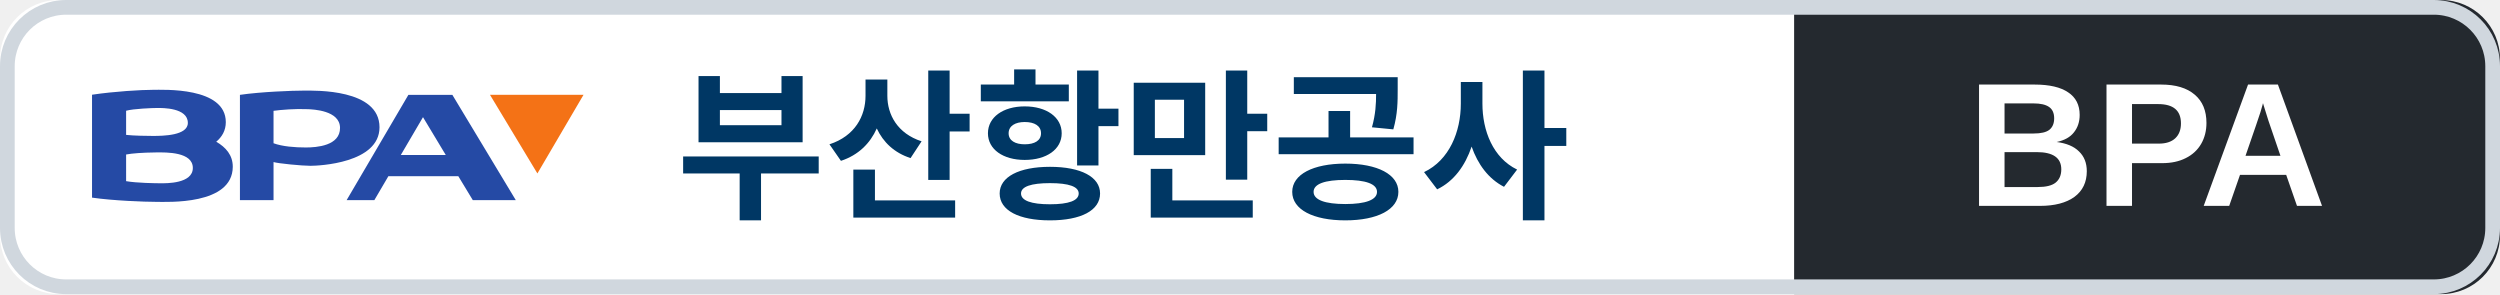
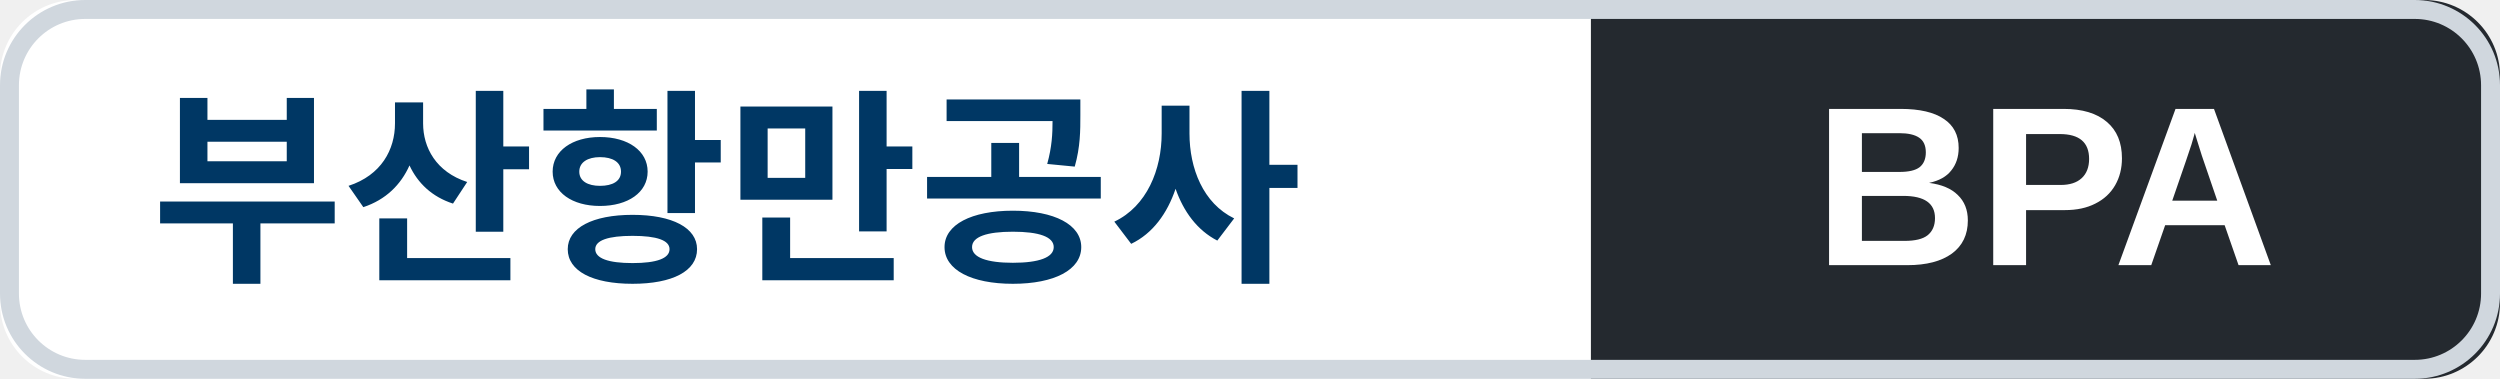
- <svg xmlns="http://www.w3.org/2000/svg" width="170.0" height="20" viewBox="0 0 170.0 20" role="img" aria-label="부산항만공사 BPA">
+ <svg xmlns="http://www.w3.org/2000/svg" width="132" height="20" viewBox="0 0 132 20" role="img" aria-label="부산항만공사 BPA">
  <defs>
    <clipPath id="badge-shape">
-       <rect width="170.0" height="20" rx="4" />
+       <rect width="132" height="20" rx="4" />
    </clipPath>
  </defs>
  <g clip-path="url(#badge-shape)">
-     <rect width="170.0" height="20" rx="4" fill="#ffffff" />
-     <path d="M122.0 0h48v20h-48z" fill="#24292f" />
+     <rect width="132" height="20" rx="4" fill="#ffffff" />
+     <path d="M84 0h48v20h-48z" fill="#24292f" />
  </g>
-   <rect x="0.5" y="0.5" width="169.0" height="19" rx="4" fill="none" stroke="#d0d7de" />
-   <g transform="translate(-10.175 -57.340) scale(0.165049)">
-     <path fill="#254aa5" d="m226.781 411.269 9.141-15.586 9.379 15.586Zm21.234-24.781h-18.109l-25.449 43.379h11.422L221.664 420l28.813.012 5.965 9.855h17.711Zm0 0" />
-     <path fill="#254aa5" d="M187.609 408.172c-4.453 0-9.59-.391-13.266-1.742v-13.359c3.144-.43 8.867-.914 14.137-.676 2.125.094 13.168.48 13.258 7.645.098 7.453-9.676 8.133-14.129 8.133m-.773-23.434c-4.644 0-17.715.488-26.336 1.75v43.379h13.844v-15.695c1.738.582 11.719 1.551 15.195 1.551 3.492 0 28.465-1.059 28.465-15.875 0-15.879-26.52-15.109-31.168-15.109m-73.23 26.328c2.5-.477 6.582-.785 12.266-.856 4.453-.059 15.223-.219 15.223 6.395 0 6.531-11.035 6.312-13.168 6.312s-9.926-.098-14.32-.867Zm0-18.031c3.016-.84 10.891-1.137 12.914-1.137 2.027 0 12.52-.156 12.52 6.152 0 5.215-10.184 5.363-14.414 5.363-2.277 0-7.965-.078-11.02-.43Zm37.133 12.77c2.379-2 3.941-4.629 3.941-8.066 0-14.609-25.789-13.32-30.211-13.32-4.414 0-15.664.629-24.906 2.016v42.395c8.609 1.258 21.68 1.742 26.324 1.742 4.656 0 31.566 1.457 31.664-14.426.031-4.793-2.871-8.078-6.812-10.34" />
-     <path fill="#f47216" d="M263.523 386.477h38.535l-19.004 32.398Zm0 0" />
-   </g>
-   <text x="46.0" y="14" fill="#003764" font-family="-apple-system, BlinkMacSystemFont, 'Segoe UI', 'Noto Sans KR', 'Malgun Gothic', Arial, sans-serif" font-size="11" font-weight="600">부산항만공사</text>
-   <text x="146" y="14" fill="#ffffff" text-anchor="middle" font-family="Arial, Helvetica, sans-serif" font-size="12" font-weight="700">BPA</text>
+   <rect x="0.5" y="0.5" width="131" height="19" rx="4" fill="none" stroke="#d0d7de" />
+   <text x="8" y="14" fill="#003764" font-family="-apple-system, BlinkMacSystemFont, 'Segoe UI', 'Noto Sans KR', 'Malgun Gothic', Arial, sans-serif" font-size="11" font-weight="600">부산항만공사</text>
+   <text x="108" y="14" fill="#ffffff" text-anchor="middle" font-family="Arial, Helvetica, sans-serif" font-size="12" font-weight="700">BPA</text>
</svg>
